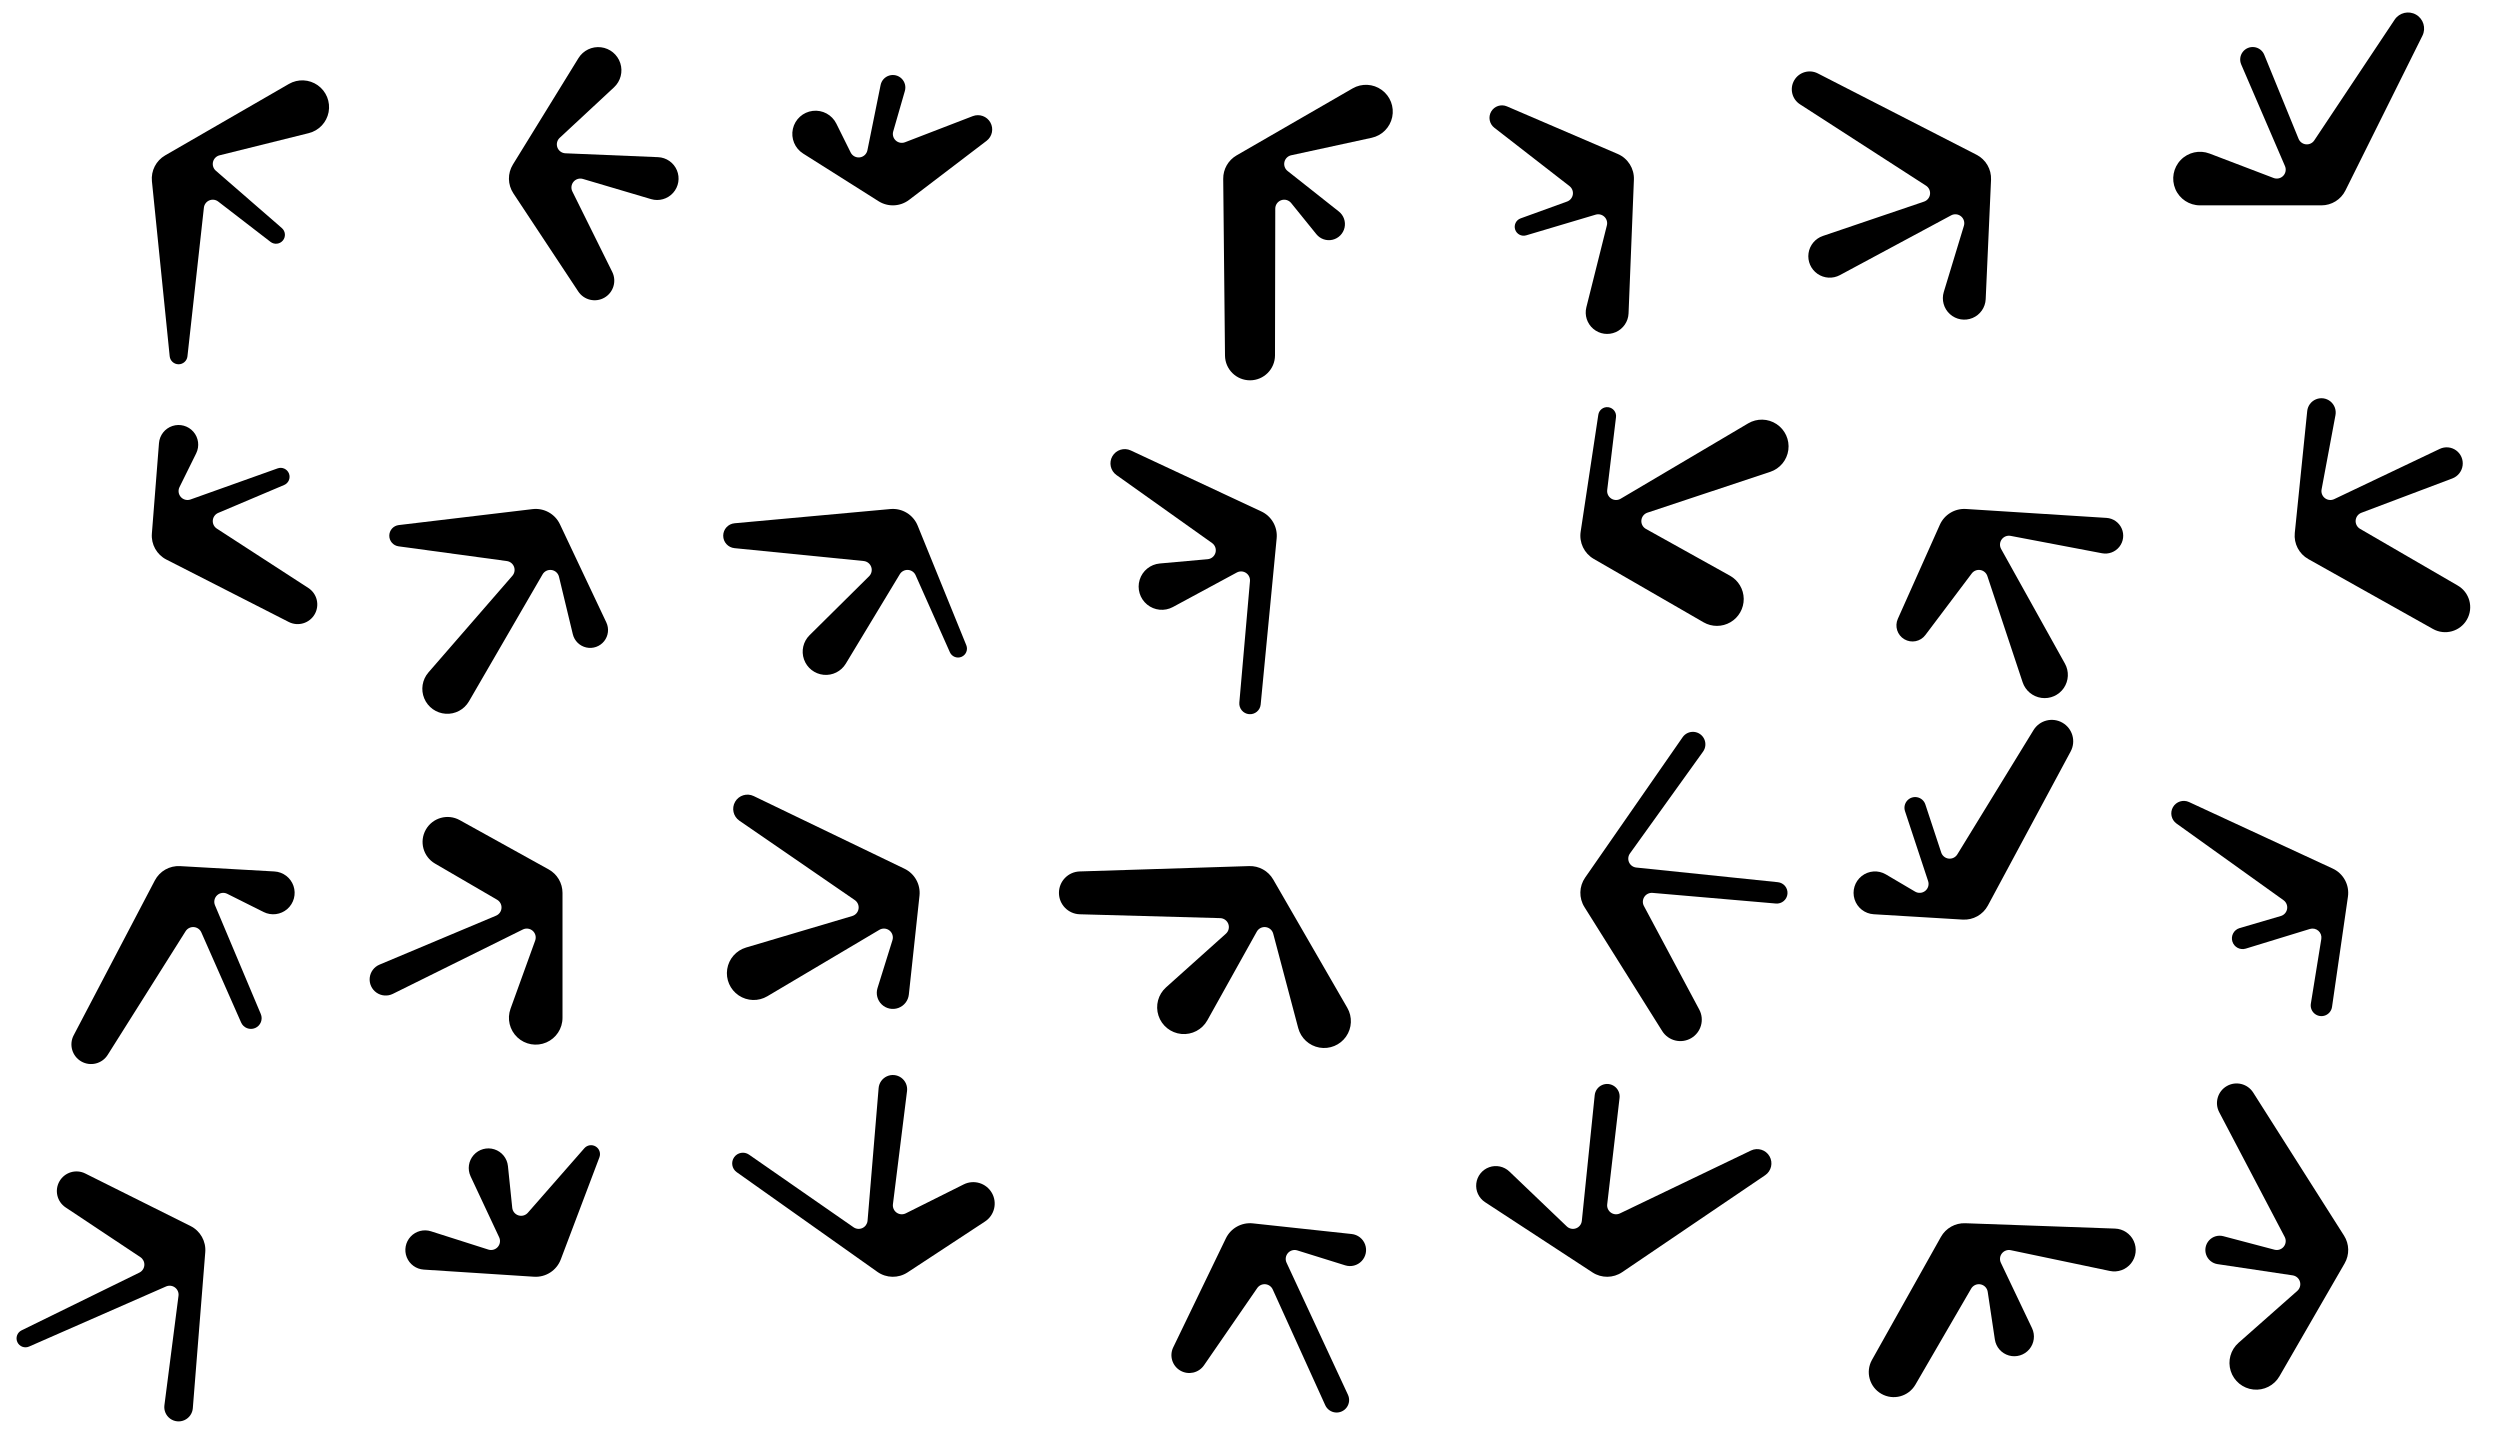
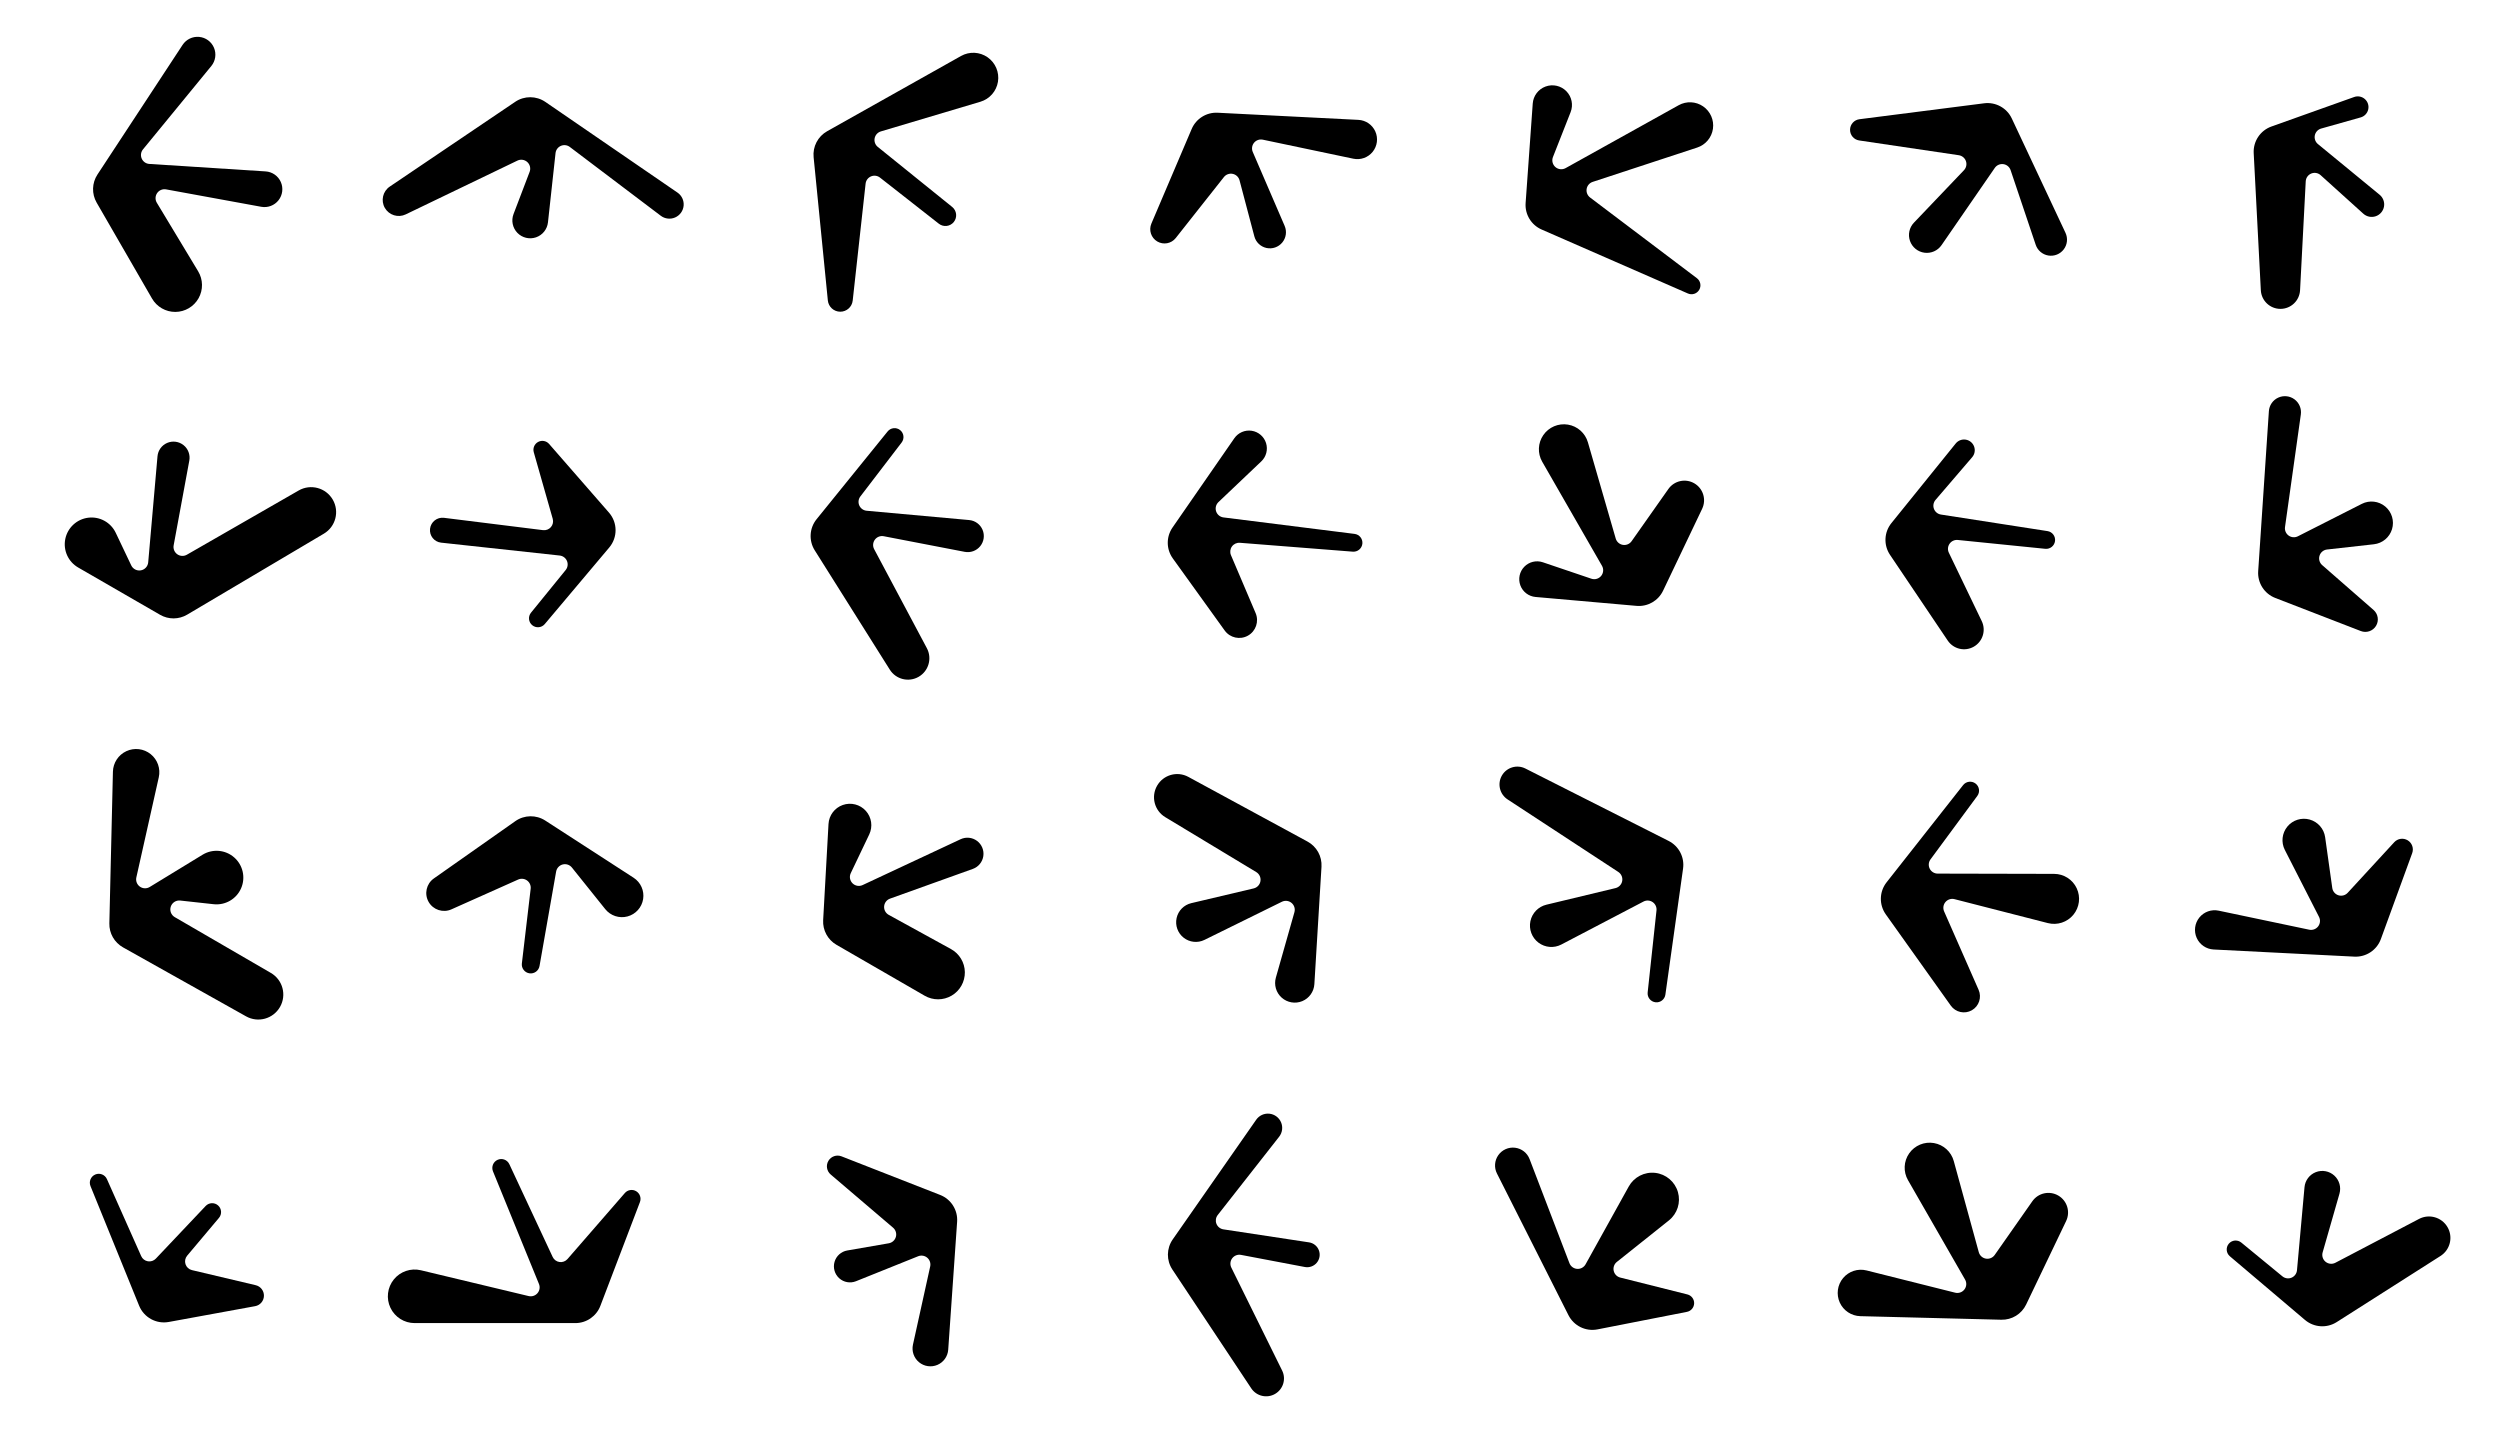
<svg xmlns="http://www.w3.org/2000/svg" baseProfile="tiny" height="100%" version="1.2" viewBox="0 0 1400 800" width="100%">
  <defs />
-   <path d="M 161.782 47.01 A 15 15 0 1 1 172.901 74.557 L 122.944 86.978 A 5 5 0 0 0 120.871 95.604 L 157.839 127.726 A 5 5 0 0 1 151.507 135.46 L 122.203 112.87 A 5 5 0 0 0 114.181 116.28 L 104.97 199.55 A 5 5 0 0 1 95.026 199.505 L 85.077 101.515 A 15 15 0 0 1 92.5 87.01 L 161.782 47.01" />
-   <path d="M 323.932 32.559 A 13 13 0 1 1 343.852 48.899 L 313.426 77.188 A 5 5 0 0 0 316.622 85.845 L 368.5 88.01 A 12 12 0 1 1 364.594 111.506 L 326.419 100.206 A 5 5 0 0 0 320.52 107.221 L 342.855 152.272 A 11 11 0 0 1 323.825 163.225 L 287.488 108.274 A 15 15 0 0 1 287.229 92.132 L 323.932 32.559" />
-   <path d="M 449.754 85.989 A 13 13 0 1 1 468.343 69.22 L 476.371 85.393 A 5 5 0 0 0 485.75 84.161 L 493.139 47.613 A 7 7 0 1 1 506.727 50.937 L 500.195 73.616 A 5 5 0 0 0 506.798 79.665 L 544.754 65.035 A 8 8 0 0 1 552.481 78.863 L 509.092 111.93 A 15 15 0 0 1 491.986 112.68 L 449.754 85.989" />
-   <path d="M 757.452 49.51 A 15 15 0 1 1 768.136 77.158 L 723.089 86.944 A 5 5 0 0 0 721.05 95.753 L 749.749 118.44 A 9 9 0 1 1 737.169 131.159 L 723.038 113.686 A 5 5 0 0 0 714.151 116.821 L 714 199.026 A 14 14 0 0 1 686.001 199.141 L 685.001 100.152 A 15 15 0 0 1 692.5 87.01 L 757.452 49.51" />
-   <path d="M 911.99 175.48 A 12 12 0 1 1 888.36 172.084 L 899.85 126.215 A 5 5 0 0 0 893.573 120.208 L 854.661 131.792 A 5 5 0 0 1 851.531 122.299 L 877.553 112.871 A 5 5 0 0 0 878.916 104.221 L 836.817 71.529 A 7 7 0 0 1 843.873 59.568 L 905.92 86.217 A 15 15 0 0 1 914.988 100.6 L 911.99 175.48" />
-   <path d="M 1111.988 167.537 A 12 12 0 1 1 1088.519 163.51 L 1099.784 126.454 A 5 5 0 0 0 1092.633 120.596 L 1030.336 154.071 A 12 12 0 1 1 1020.799 132.137 L 1077.457 112.905 A 5 5 0 0 0 1078.561 103.969 L 1007.974 58.401 A 10 10 0 0 1 1017.958 41.101 L 1106.841 86.651 A 15 15 0 0 1 1114.985 100.672 L 1111.988 167.537" />
-   <path d="M 1232.0 115.0 A 15 15 0 1 1 1237.347 85.985 L 1273.218 99.672 A 5 5 0 0 0 1279.592 93.022 L 1255.071 36.085 A 7 7 0 1 1 1267.981 30.67 L 1287.201 77.74 A 5 5 0 0 0 1295.992 78.62 L 1341.009 11.008 A 9 9 0 0 1 1356.558 20.005 L 1313.429 106.682 A 15 15 0 0 1 1300.0 115.0 L 1232.0 115.0" />
-   <path d="M 89.034 248.137 A 11 11 0 1 1 109.862 253.873 L 100.517 272.785 A 5 5 0 0 0 106.681 279.709 L 155.477 262.291 A 5 5 0 0 1 159.107 271.605 L 122.202 287.226 A 5 5 0 0 0 121.429 296.025 L 172.671 329.272 A 11 11 0 0 1 161.686 348.299 L 93.185 313.362 A 15 15 0 0 1 85.046 298.824 L 89.034 248.137" />
-   <path d="M 339.541 348.554 A 10 10 0 1 1 320.778 355.167 L 313.031 322.981 A 5 5 0 0 0 303.844 321.643 L 262.612 392.759 A 14 14 0 1 1 239.93 376.556 L 286.945 322.429 A 5 5 0 0 0 283.844 314.196 L 223.191 305.945 A 6 6 0 0 1 223.289 294.042 L 298.224 285.106 A 15 15 0 0 1 313.561 293.59 L 339.541 348.554" />
-   <path d="M 541.132 361.337 A 5 5 0 0 1 531.932 365.253 L 512.738 322.118 A 5 5 0 0 0 503.89 321.566 L 473.628 371.673 A 13 13 0 1 1 453.353 355.715 L 486.688 322.703 A 5 5 0 0 0 483.666 314.175 L 411.306 306.966 A 7 7 0 0 1 411.364 293.029 L 498.636 285.062 A 15 15 0 0 1 513.895 294.35 L 541.132 361.337" />
-   <path d="M 705.972 394.574 A 6 6 0 0 1 694.023 393.477 L 699.981 325.436 A 5 5 0 0 0 692.624 320.6 L 656.814 339.939 A 13 13 0 1 1 649.477 315.552 L 676.295 313.15 A 5 5 0 0 0 678.747 304.095 L 625.215 266.019 A 8 8 0 0 1 633.238 252.252 L 706.349 286.41 A 15 15 0 0 1 714.931 301.436 L 705.972 394.574" />
-   <path d="M 895.056 232.254 A 5 5 0 0 1 904.964 233.6 L 900.036 274.4 A 5 5 0 0 0 907.544 279.304 L 978.97 237.087 A 15 15 0 1 1 991.333 264.235 L 922.574 287.085 A 5 5 0 0 0 921.719 296.199 L 968.783 322.393 A 15 15 0 1 1 953.988 348.49 L 892.5 312.99 A 15 15 0 0 1 885.168 297.761 L 895.056 232.254" />
-   <path d="M 1179.633 290.02 A 10 10 0 1 1 1177.132 309.824 L 1125.934 300.088 A 5 5 0 0 0 1120.631 307.432 L 1156.359 371.62 A 13 13 0 1 1 1132.663 382.039 L 1112.915 322.575 A 5 5 0 0 0 1104.176 321.142 L 1078.189 355.644 A 9 9 0 0 1 1062.782 346.56 L 1086.303 293.884 A 15 15 0 0 1 1100.949 285.03 L 1179.633 290.02" />
-   <path d="M 1292.041 230.188 A 8 8 0 1 1 1307.864 232.47 L 1300.085 274.081 A 5 5 0 0 0 1307.149 279.515 L 1366.281 251.373 A 9 9 0 1 1 1373.327 267.92 L 1322.385 287.152 A 5 5 0 0 0 1321.64 296.154 L 1376.311 327.892 A 14 14 0 0 1 1362.434 352.211 L 1292.663 313.083 A 15 15 0 0 1 1285.077 298.478 L 1292.041 230.188" />
-   <path d="M 153.679 488.019 A 12 12 0 1 1 147.631 510.732 L 127.237 500.528 A 5 5 0 0 0 120.392 506.941 L 146.03 567.819 A 6 6 0 0 1 135.011 572.571 L 112.744 522.131 A 5 5 0 0 0 103.94 521.485 L 60.307 590.734 A 11 11 0 0 1 41.257 579.764 L 86.714 493.036 A 15 15 0 0 1 100.849 485.024 L 153.679 488.019" />
-   <path d="M 315.0 570.0 A 15 15 0 1 1 285.893 564.901 L 299.702 526.7 A 5 5 0 0 0 292.781 520.519 L 219.989 556.565 A 9 9 0 1 1 212.51 540.202 L 277.786 512.78 A 5 5 0 0 0 278.366 503.849 L 243.591 483.598 A 14 14 0 0 1 257.423 459.255 L 307.271 486.88 A 15 15 0 0 1 315.0 500.0 L 315.0 570.0" />
-   <path d="M 508.948 556.964 A 9 9 0 1 1 491.408 553.321 L 499.773 526.488 A 5 5 0 0 0 492.45 520.699 L 429.708 557.902 A 15 15 0 1 1 417.789 530.62 L 477.272 512.963 A 5 5 0 0 0 478.683 504.051 L 414.059 459.591 A 8 8 0 0 1 422.067 445.793 L 506.512 486.487 A 15 15 0 0 1 514.914 501.607 L 508.948 556.964" />
-   <path d="M 754.49 564.38 A 15 15 0 1 1 727 575.72 L 713.003 522.871 A 5 5 0 0 0 703.803 521.715 L 676.101 571.392 A 15 15 0 1 1 652.989 552.916 L 686.507 522.874 A 5 5 0 0 0 683.307 514.153 L 604.671 511.995 A 12 12 0 0 1 604.621 488.006 L 699.526 485.007 A 15 15 0 0 1 712.99 492.5 L 754.49 564.38" />
-   <path d="M 942.251 412.869 A 7 7 0 1 1 953.686 420.944 L 912.769 477.933 A 5 5 0 0 0 916.315 485.823 L 995.618 494.032 A 6 6 0 0 1 994.484 505.978 L 925.43 500.019 A 5 5 0 0 0 920.59 507.356 L 951.584 565.359 A 12 12 0 0 1 930.834 577.39 L 887.293 507.97 A 15 15 0 0 1 887.68 491.444 L 942.251 412.869" />
-   <path d="M 1049.28 511.978 A 12 12 0 1 1 1056.092 489.662 L 1072.462 499.308 A 5 5 0 0 0 1079.748 493.431 L 1066.803 454.251 A 6 6 0 1 1 1078.198 450.489 L 1087.082 477.416 A 5 5 0 0 0 1096.093 478.463 L 1138.77 408.857 A 12 12 0 0 1 1159.571 420.809 L 1113.214 507.099 A 15 15 0 0 1 1099.1 514.973 L 1049.28 511.978" />
-   <path d="M 1305.938 563.857 A 6 6 0 1 1 1294.077 562.043 L 1299.936 525.798 A 5 5 0 0 0 1293.535 520.22 L 1257.591 531.237 A 6 6 0 1 1 1254.145 519.742 L 1277.256 512.968 A 5 5 0 0 0 1278.761 504.105 L 1218.848 461.191 A 7 7 0 0 1 1225.865 449.148 L 1306.302 486.388 A 15 15 0 0 1 1314.846 502.143 L 1305.938 563.857" />
-   <path d="M 107.975 788.636 A 8 8 0 1 1 92.065 786.979 L 99.959 725.638 A 5 5 0 0 0 92.991 720.421 L 16.272 754.079 A 5 5 0 0 1 12.062 745.011 L 78.05 712.659 A 5 5 0 0 0 78.618 704.007 L 36.75 676.159 A 11 11 0 0 1 47.755 657.158 L 106.699 686.579 A 15 15 0 0 1 114.952 701.193 L 107.975 788.636" />
-   <path d="M 237.29 710.977 A 11 11 0 1 1 241.34 689.519 L 273.482 699.764 A 5 5 0 0 0 279.527 692.878 L 263.54 658.769 A 11 11 0 1 1 284.442 652.971 L 286.857 676.363 A 5 5 0 0 0 295.591 679.144 L 327.239 643.012 A 5 5 0 0 1 335.677 648.075 L 314.03 705.307 A 15 15 0 0 1 299.032 714.969 L 237.29 710.977" />
-   <path d="M 412.526 656.395 A 6 6 0 0 1 419.419 646.573 L 477.996 687.276 A 5 5 0 0 0 485.832 683.586 L 492.028 609.335 A 8 8 0 1 1 507.939 610.989 L 500.038 674.382 A 5 5 0 0 0 507.235 679.473 L 539.669 663.266 A 12 12 0 0 1 551.623 684.029 L 508.237 712.536 A 15 15 0 0 1 491.327 712.238 L 412.526 656.395" />
-   <path d="M 756.964 691.052 A 9 9 0 1 1 753.321 708.592 L 726.488 700.227 A 5 5 0 0 0 720.466 707.108 L 754.847 781.053 A 7 7 0 1 1 742.125 786.896 L 712.723 722.085 A 5 5 0 0 0 704.053 721.313 L 674.233 764.566 A 10 10 0 0 1 656.996 754.54 L 686.493 693.475 A 15 15 0 0 1 701.607 685.086 L 756.964 691.052" />
-   <path d="M 831.625 673.206 A 11 11 0 1 1 845.248 656.049 L 877.394 686.784 A 5 5 0 0 0 885.823 683.68 L 893.036 613.286 A 7 7 0 1 1 906.953 614.807 L 900.033 674.423 A 5 5 0 0 0 907.164 679.508 L 980.543 644.288 A 8 8 0 0 1 988.494 658.121 L 908.418 712.415 A 15 15 0 0 1 891.79 712.554 L 831.625 673.206" />
-   <path d="M 1184.429 688.008 A 12 12 0 1 1 1181.538 711.745 L 1126.026 700.106 A 5 5 0 0 0 1120.486 707.151 L 1137.931 743.766 A 11 11 0 1 1 1117.122 750.129 L 1113.115 723.409 A 5 5 0 0 0 1103.846 721.64 L 1072.607 775.445 A 14 14 0 0 1 1048.288 761.57 L 1086.916 692.665 A 15 15 0 0 1 1100.536 685.01 L 1184.429 688.008" />
-   <path d="M 1276.49 770.72 A 15 15 0 1 1 1253.568 751.979 L 1286.481 722.898 A 5 5 0 0 0 1283.909 714.206 L 1241.817 707.912 A 8 8 0 1 1 1245.041 692.265 L 1273.724 699.834 A 5 5 0 0 0 1279.427 692.676 L 1242.761 622.841 A 11 11 0 0 1 1261.786 611.831 L 1312.663 691.96 A 15 15 0 0 1 1312.99 707.5 L 1276.49 770.72" />
+   <path d="M 102.253 25.133 A 10 10 0 1 1 118.345 36.962 L 80.075 83.646 A 5 5 0 0 0 83.621 91.806 L 148.752 95.987 A 10 10 0 1 1 146.311 115.803 L 93.012 106.049 A 5 5 0 0 0 87.829 113.548 L 110.958 151.917 A 15 15 0 1 1 85.121 167.16 L 54.121 113.467 A 15 15 0 0 1 54.574 97.733 L 102.253 25.133" />
+   <path d="M 379.389 107.849 A 8 8 0 1 1 370.036 120.825 L 319.087 82.287 A 5 5 0 0 0 311.1 85.732 L 306.861 124.531 A 10 10 0 1 1 287.576 119.884 L 296.592 96.226 A 5 5 0 0 0 289.751 89.94 L 227.212 120.054 A 9 9 0 0 1 218.269 104.488 L 288.522 57.016 A 15 15 0 0 1 305.408 57.077 L 379.389 107.849" />
+   <path d="M 538.175 31.352 A 14 14 0 1 1 549.033 56.973 L 493.277 73.595 A 5 5 0 0 0 491.566 82.278 L 533.213 115.887 A 6 6 0 0 1 525.744 125.279 L 492.79 99.451 A 5 5 0 0 0 484.736 102.839 L 477.513 168.324 A 7 7 0 0 1 463.589 168.248 L 455.628 88.038 A 15 15 0 0 1 463.207 73.48 L 538.175 31.352" />
+   <path d="M 760.695 67.124 A 11 11 0 1 1 757.876 88.875 L 707.167 78.217 A 5 5 0 0 0 701.547 85.089 L 719.403 126.508 A 9 9 0 1 1 702.437 132.371 L 694.142 100.983 A 5 5 0 0 0 685.385 99.161 L 658.416 133.298 A 8 8 0 0 1 644.778 125.205 L 667.338 72.232 A 15 15 0 0 1 681.898 63.129 L 760.695 67.124" />
+   <path d="M 858.333 57.993 A 11 11 0 1 1 879.542 62.805 L 869.652 87.948 A 5 5 0 0 0 876.736 94.148 L 940.061 58.918 A 13 13 0 1 1 950.438 82.629 L 891.895 101.858 A 5 5 0 0 0 890.442 110.598 L 950.261 155.789 A 5 5 0 0 1 945.244 164.359 L 863.295 128.522 A 15 15 0 0 1 854.343 113.707 L 858.333 57.993" />
+   <path d="M 1156.673 130.383 A 9 9 0 1 1 1139.996 137.077 L 1125.936 95.277 A 5 5 0 0 0 1117.08 94.033 L 1087.26 137.286 A 10 10 0 1 1 1071.79 124.709 L 1099.815 95.322 A 5 5 0 0 0 1096.93 86.925 L 1041.147 78.655 A 6 6 0 0 1 1041.266 66.769 L 1111.125 57.841 A 15 15 0 0 1 1126.604 66.345 L 1156.673 130.383" />
+   <path d="M 1318.336 54.322 A 6 6 0 1 1 1321.98 65.748 L 1299.844 71.991 A 5 5 0 0 0 1298.027 80.667 L 1332.59 109.065 A 7 7 0 1 1 1323.455 119.669 L 1299.551 98.092 A 5 5 0 0 0 1291.208 101.544 L 1288.035 162.545 A 11 11 0 0 1 1266.065 162.545 L 1262.071 85.753 A 15 15 0 0 1 1272.011 70.845 L 1318.336 54.322" />
+   <path d="M 43.763 317.795 A 15 15 0 1 1 64.808 298.361 L 73.497 316.623 A 5 5 0 0 0 82.993 314.911 L 88.197 255.519 A 9 9 0 1 1 106.013 257.94 L 97.245 305.397 A 5 5 0 0 0 104.653 310.64 L 167.264 274.666 A 14 14 0 0 1 181.374 298.85 L 104.808 344.21 A 15 15 0 0 1 89.662 344.295 L 43.763 317.795" />
+   <path d="M 305.046 349.504 A 5 5 0 0 1 297.342 343.13 L 316.772 319.224 A 5 5 0 0 0 313.432 311.1 L 246.966 303.879 A 7 7 0 1 1 248.586 289.973 L 304.104 296.882 A 5 5 0 0 0 309.531 290.551 L 298.913 253.256 A 5 5 0 0 1 307.49 248.6 L 341.027 287.062 A 15 15 0 0 1 341.195 306.583 L 305.046 349.504" />
+   <path d="M 497.059 241.622 A 5 5 0 0 1 504.916 247.807 L 481.805 278.004 A 5 5 0 0 0 485.324 286.022 L 542.758 291.23 A 9 9 0 1 1 540.241 309.031 L 494.892 300.284 A 5 5 0 0 0 489.531 307.543 L 519.038 362.971 A 12 12 0 0 1 498.288 375 L 456.249 308.181 A 15 15 0 0 1 457.286 290.756 L 497.059 241.622" />
+   <path d="M 691.224 245.426 A 10 10 0 1 1 706.333 258.368 L 682.331 281.171 A 5 5 0 0 0 685.152 289.756 L 758.569 298.985 A 5 5 0 0 1 757.553 308.931 L 694.337 303.962 A 5 5 0 0 0 689.344 310.904 L 703.146 343.331 A 10 10 0 0 1 685.828 353.088 L 656.77 312.708 A 15 15 0 0 1 656.613 295.407 L 691.224 245.426" />
+   <path d="M 859.901 334.305 A 10 10 0 1 1 863.986 314.872 L 891.175 324.08 A 5 5 0 0 0 897.114 316.854 L 863.638 258.571 A 14 14 0 1 1 889.227 247.709 L 904.805 301.582 A 5 5 0 0 0 913.696 303.073 L 934.285 273.842 A 11 11 0 0 1 953.207 284.913 L 931.317 330.802 A 15 15 0 0 1 916.463 339.286 L 859.901 334.305" />
+   <path d="M 1095.194 248.359 A 6 6 0 1 1 1104.415 256.036 L 1083.897 279.952 A 5 5 0 0 0 1086.925 288.149 L 1146.629 297.418 A 5 5 0 0 1 1145.359 307.333 L 1096.364 302.384 A 5 5 0 0 0 1091.356 309.526 L 1109.775 347.82 A 11 11 0 0 1 1090.737 358.732 L 1058.419 310.736 A 15 15 0 0 1 1059.192 292.934 L 1095.194 248.359" />
+   <path d="M 1270.573 230.262 A 9 9 0 1 1 1288.465 232.115 L 1279.602 295.166 A 5 5 0 0 0 1286.815 300.321 L 1322.622 282.159 A 12 12 0 1 1 1329.385 304.787 L 1303.148 307.723 A 5 5 0 0 0 1300.415 316.458 L 1329.191 341.589 A 7 7 0 0 1 1322.061 353.39 L 1274.141 334.851 A 15 15 0 0 1 1264.586 319.862 L 1270.573 230.262" />
+   <path d="M 63.237 432.139 A 13 13 0 1 1 88.919 435.288 L 76.354 491.352 A 5 5 0 0 0 83.838 496.713 L 113.453 478.641 A 15 15 0 1 1 119.632 506.356 L 100.929 504.305 A 5 5 0 0 0 97.873 513.599 L 151.679 544.838 A 14 14 0 0 1 137.803 569.157 L 68.898 530.529 A 15 15 0 0 1 61.237 517.092 L 63.237 432.139" />
+   <path d="M 354.825 491.538 A 12 12 0 1 1 338.941 509.117 L 320.26 485.814 A 5 5 0 0 0 311.435 488.076 L 302.133 540.978 A 5 5 0 0 1 292.243 539.526 L 297.174 497.697 A 5 5 0 0 0 290.169 492.546 L 252.789 509.242 A 10 10 0 0 1 242.958 491.932 L 288.579 459.843 A 15 15 0 0 1 305.359 459.519 L 354.825 491.538" />
+   <path d="M 463.963 461.445 A 12 12 0 1 1 486.775 467.279 L 476.432 488.959 A 5 5 0 0 0 483.064 495.64 L 537.948 469.96 A 9 9 0 1 1 544.803 486.583 L 498.406 503.236 A 5 5 0 0 0 497.688 512.324 L 532.53 531.465 A 15 15 0 1 1 517.808 557.602 L 468.445 529.102 A 15 15 0 0 1 460.968 515.278 L 463.963 461.445" />
+   <path d="M 736.045 551.138 A 11 11 0 1 1 714.483 547.47 L 724.876 510.836 A 5 5 0 0 0 717.857 504.986 L 674.5 526.34 A 11 11 0 1 1 667.111 505.766 L 702.065 497.508 A 5 5 0 0 0 703.499 488.361 L 652.531 457.602 A 13 13 0 0 1 665.449 435.046 L 732.221 471.288 A 15 15 0 0 1 740.038 485.381 L 736.045 551.138" />
+   <path d="M 932.615 556.999 A 5 5 0 0 1 922.692 555.77 L 927.635 509.84 A 5 5 0 0 0 920.347 504.874 L 874.335 528.939 A 12 12 0 1 1 865.971 506.637 L 904.681 497.337 A 5 5 0 0 0 906.253 488.292 L 844.242 447.67 A 10 10 0 0 1 854.233 430.38 L 934.431 470.918 A 15 15 0 0 1 942.518 486.388 L 932.615 556.999" />
+   <path d="M 1099.35 439.654 A 5 5 0 0 1 1107.302 445.715 L 1081.085 481.25 A 5 5 0 0 0 1085.097 489.218 L 1150.311 489.369 A 14 14 0 1 1 1146.801 516.93 L 1094.52 503.525 A 5 5 0 0 0 1088.701 510.382 L 1108.017 554.305 A 9 9 0 0 1 1092.448 563.15 L 1056.061 512.072 A 15 15 0 0 1 1056.493 494.09 L 1099.35 439.654" />
+   <path d="M 1239.638 531.721 A 11 11 0 1 1 1242.457 509.971 L 1293.167 520.629 A 5 5 0 0 0 1298.648 513.462 L 1279.507 475.962 A 12 12 0 1 1 1302.078 468.837 L 1306.074 497.28 A 5 5 0 0 0 1314.704 499.971 L 1340.78 471.639 A 6 6 0 0 1 1350.832 477.758 L 1333.287 525.874 A 15 15 0 0 1 1318.435 535.716 L 1239.638 531.721" />
+   <path d="M 50.675 664.211 A 5 5 0 0 1 59.875 660.295 L 79.069 703.43 A 5 5 0 0 0 87.268 704.834 L 115.175 675.346 A 5 5 0 0 1 122.632 682.002 L 104.811 703.178 A 5 5 0 0 0 107.486 711.263 L 143.188 719.709 A 6 6 0 0 1 142.887 731.45 L 94.507 740.303 A 15 15 0 0 1 77.911 731.198 L 50.675 664.211" />
+   <path d="M 232.195 740.932 A 15 15 0 1 1 235.688 711.344 L 296.031 725.794 A 5 5 0 0 0 301.824 719.042 L 276.066 655.941 A 5 5 0 0 1 285.225 651.936 L 309.495 703.897 A 5 5 0 0 0 317.799 705.061 L 349.921 668.093 A 5 5 0 0 1 358.367 673.153 L 336.211 731.275 A 15 15 0 0 1 322.195 740.932 L 232.195 740.932" />
+   <path d="M 531 755.833 A 10 10 0 1 1 511.259 752.986 L 520.907 709.215 A 5 5 0 0 0 514.16 703.499 L 479.347 717.489 A 9 9 0 1 1 474.453 700.271 L 497.728 696.235 A 5 5 0 0 0 500.118 687.504 L 465.17 657.704 A 6 6 0 0 1 471.249 647.551 L 526.491 669.17 A 15 15 0 0 1 535.988 684.18 L 531 755.833" />
+   <path d="M 703.467 627.056 A 8 8 0 1 1 716.322 636.571 L 681.925 680.41 A 5 5 0 0 0 685.108 688.44 L 733.08 695.726 A 7 7 0 1 1 730.723 709.524 L 694.961 702.735 A 5 5 0 0 0 689.545 709.86 L 717.996 767.503 A 10 10 0 0 1 700.697 777.461 L 656.532 710.944 A 15 15 0 0 1 656.726 694.066 L 703.467 627.056" />
+   <path d="M 838.296 657.163 A 10 10 0 1 1 856.562 649.081 L 878.884 707.371 A 5 5 0 0 0 887.925 708.009 L 912.107 664.432 A 15 15 0 1 1 934.575 683.438 L 905.436 706.674 A 5 5 0 0 0 907.335 715.432 L 944.942 724.884 A 5 5 0 0 1 944.685 734.64 L 894.608 744.454 A 15 15 0 0 1 878.332 736.492 L 838.296 657.163" />
+   <path d="M 1041.783 737.051 A 13 13 0 1 1 1045.278 711.447 L 1094.894 723.905 A 5 5 0 0 0 1100.448 716.566 L 1068.471 660.879 A 14 14 0 1 1 1094.112 650.201 L 1108.12 701.228 A 5 5 0 0 0 1117.037 702.774 L 1138.103 672.71 A 11 11 0 0 1 1157.033 683.773 L 1134.64 730.534 A 15 15 0 0 1 1120.732 739.051 L 1041.783 737.051" />
+   <path d="M 1248.752 703.536 A 5 5 0 0 1 1255.159 695.858 L 1278.157 714.755 A 5 5 0 0 0 1286.311 711.342 L 1290.523 664.82 A 10 10 0 1 1 1310.095 668.477 L 1300.676 701.344 A 5 5 0 0 0 1307.803 707.15 L 1354.668 682.593 A 12 12 0 0 1 1366.684 703.343 L 1308.54 740.374 A 15 15 0 0 1 1290.783 739.164 L 1248.752 703.536" />
</svg>
